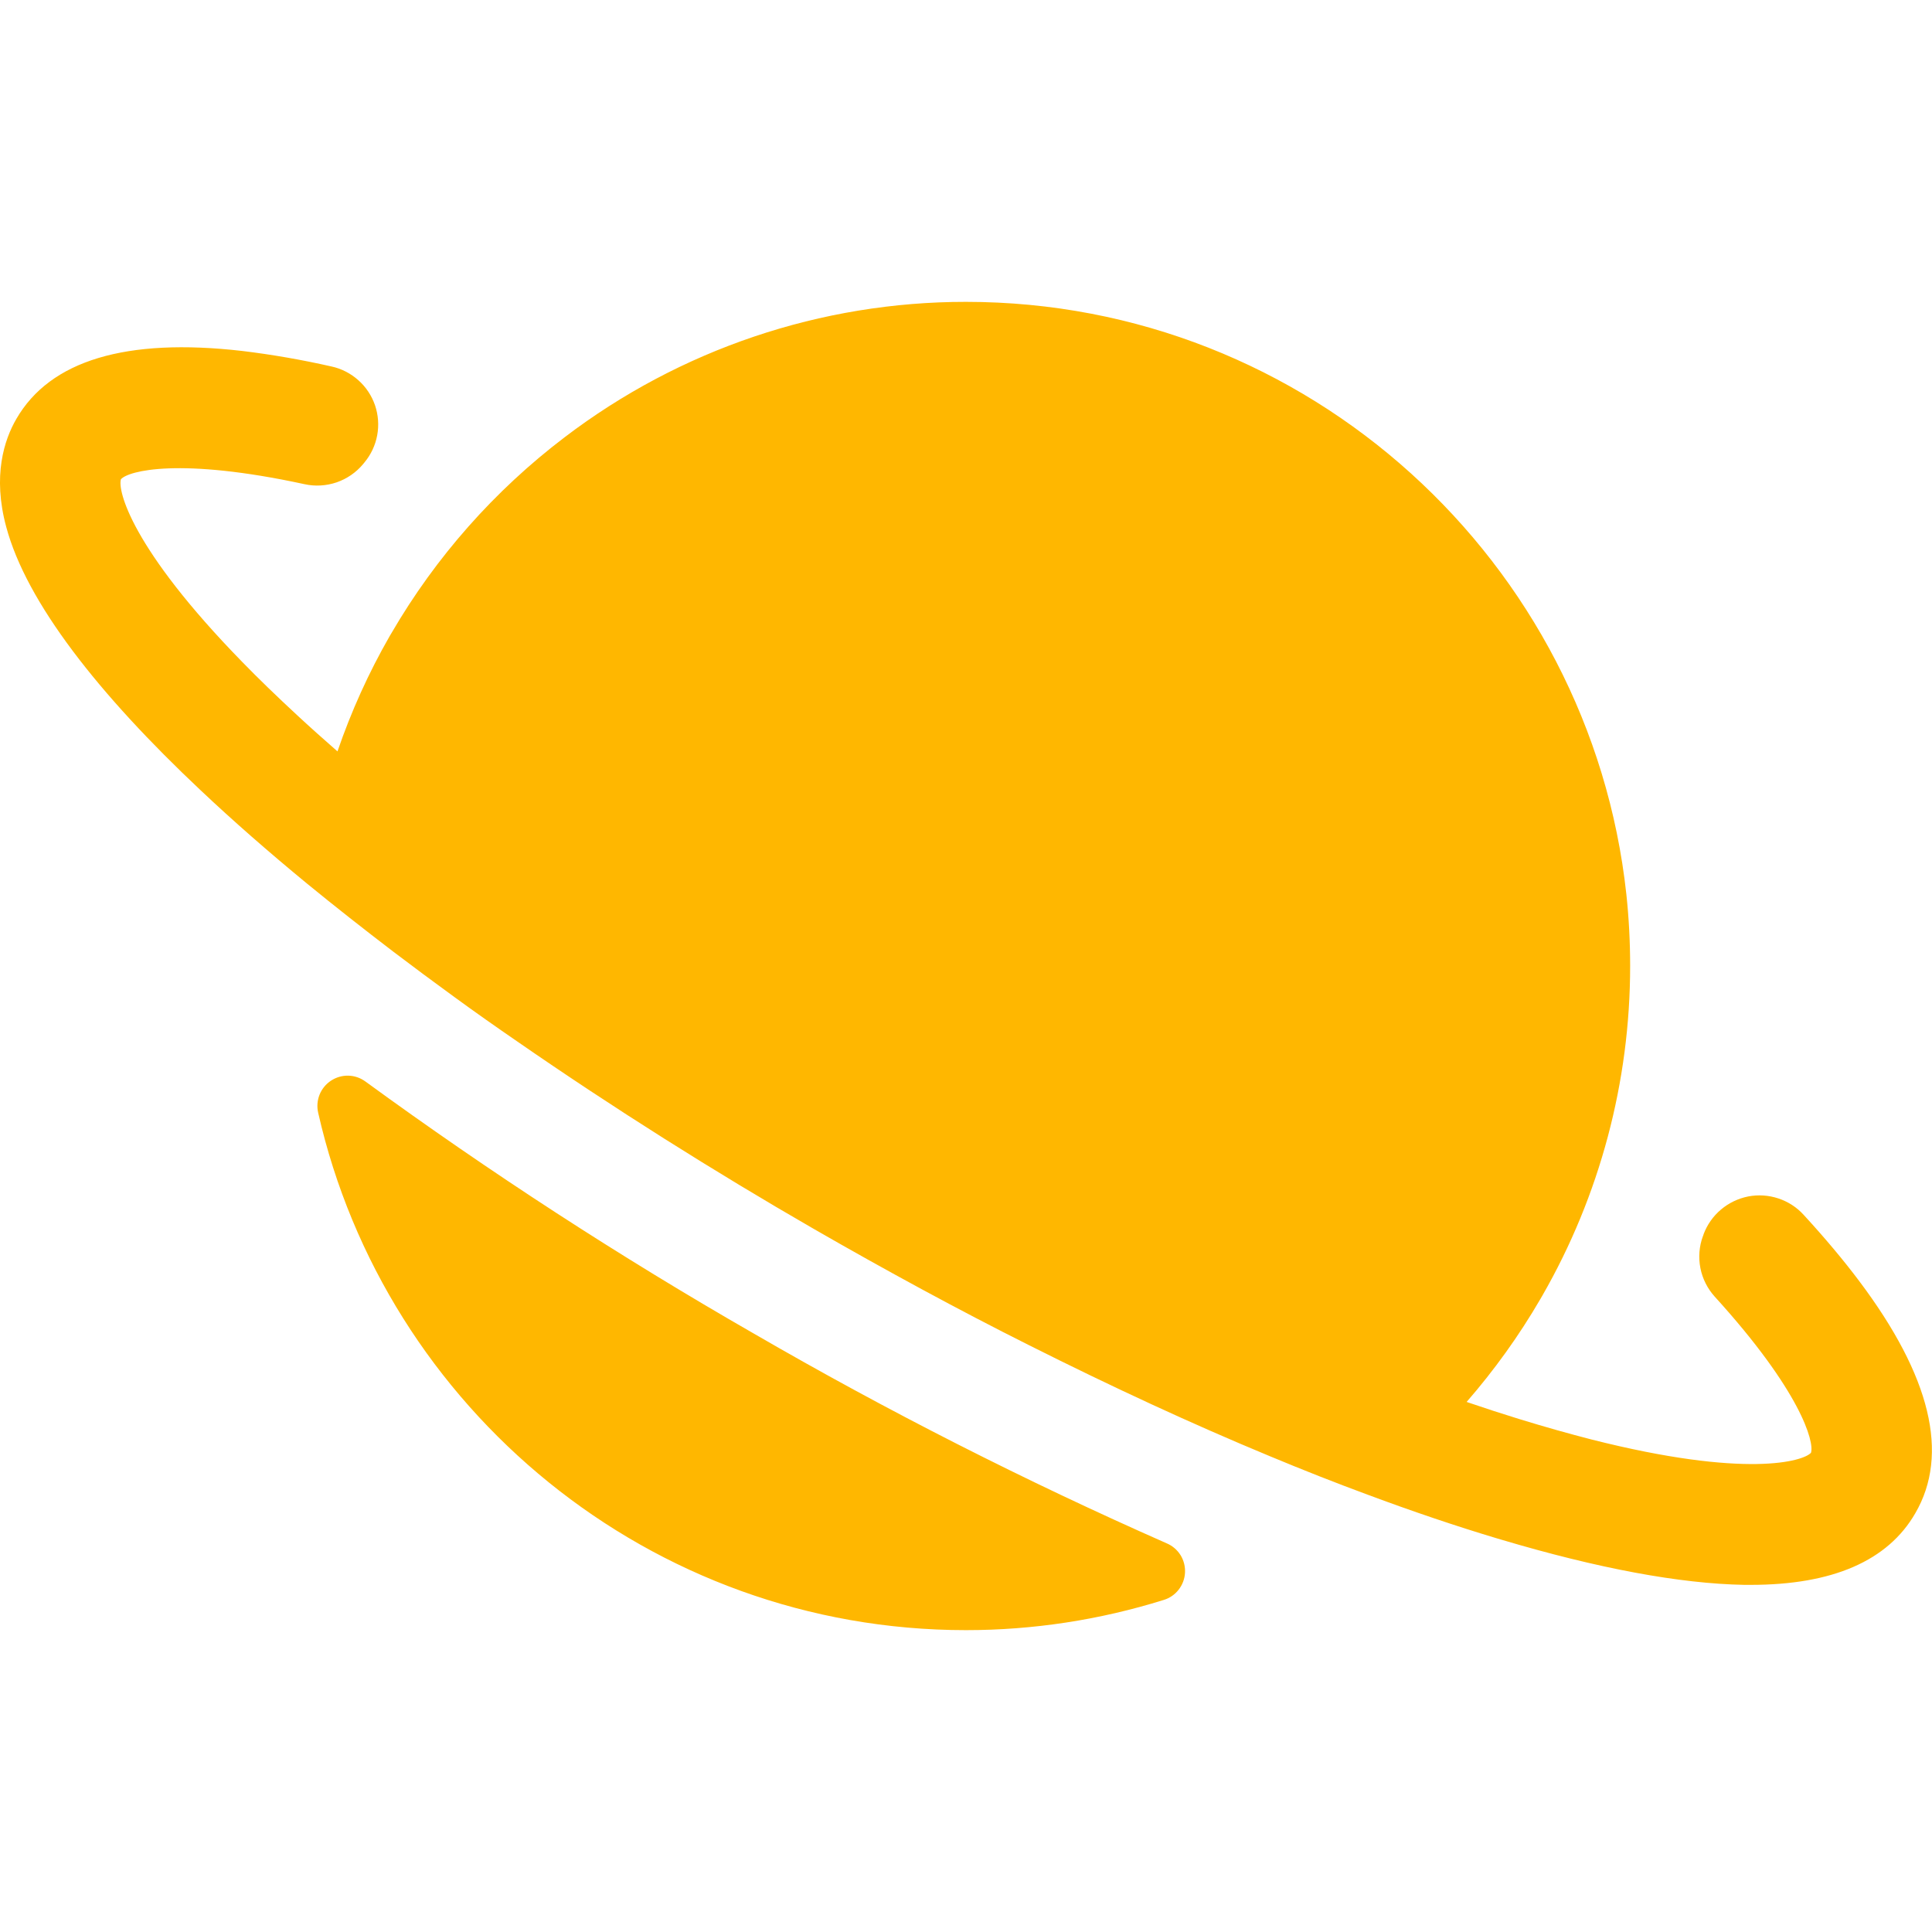
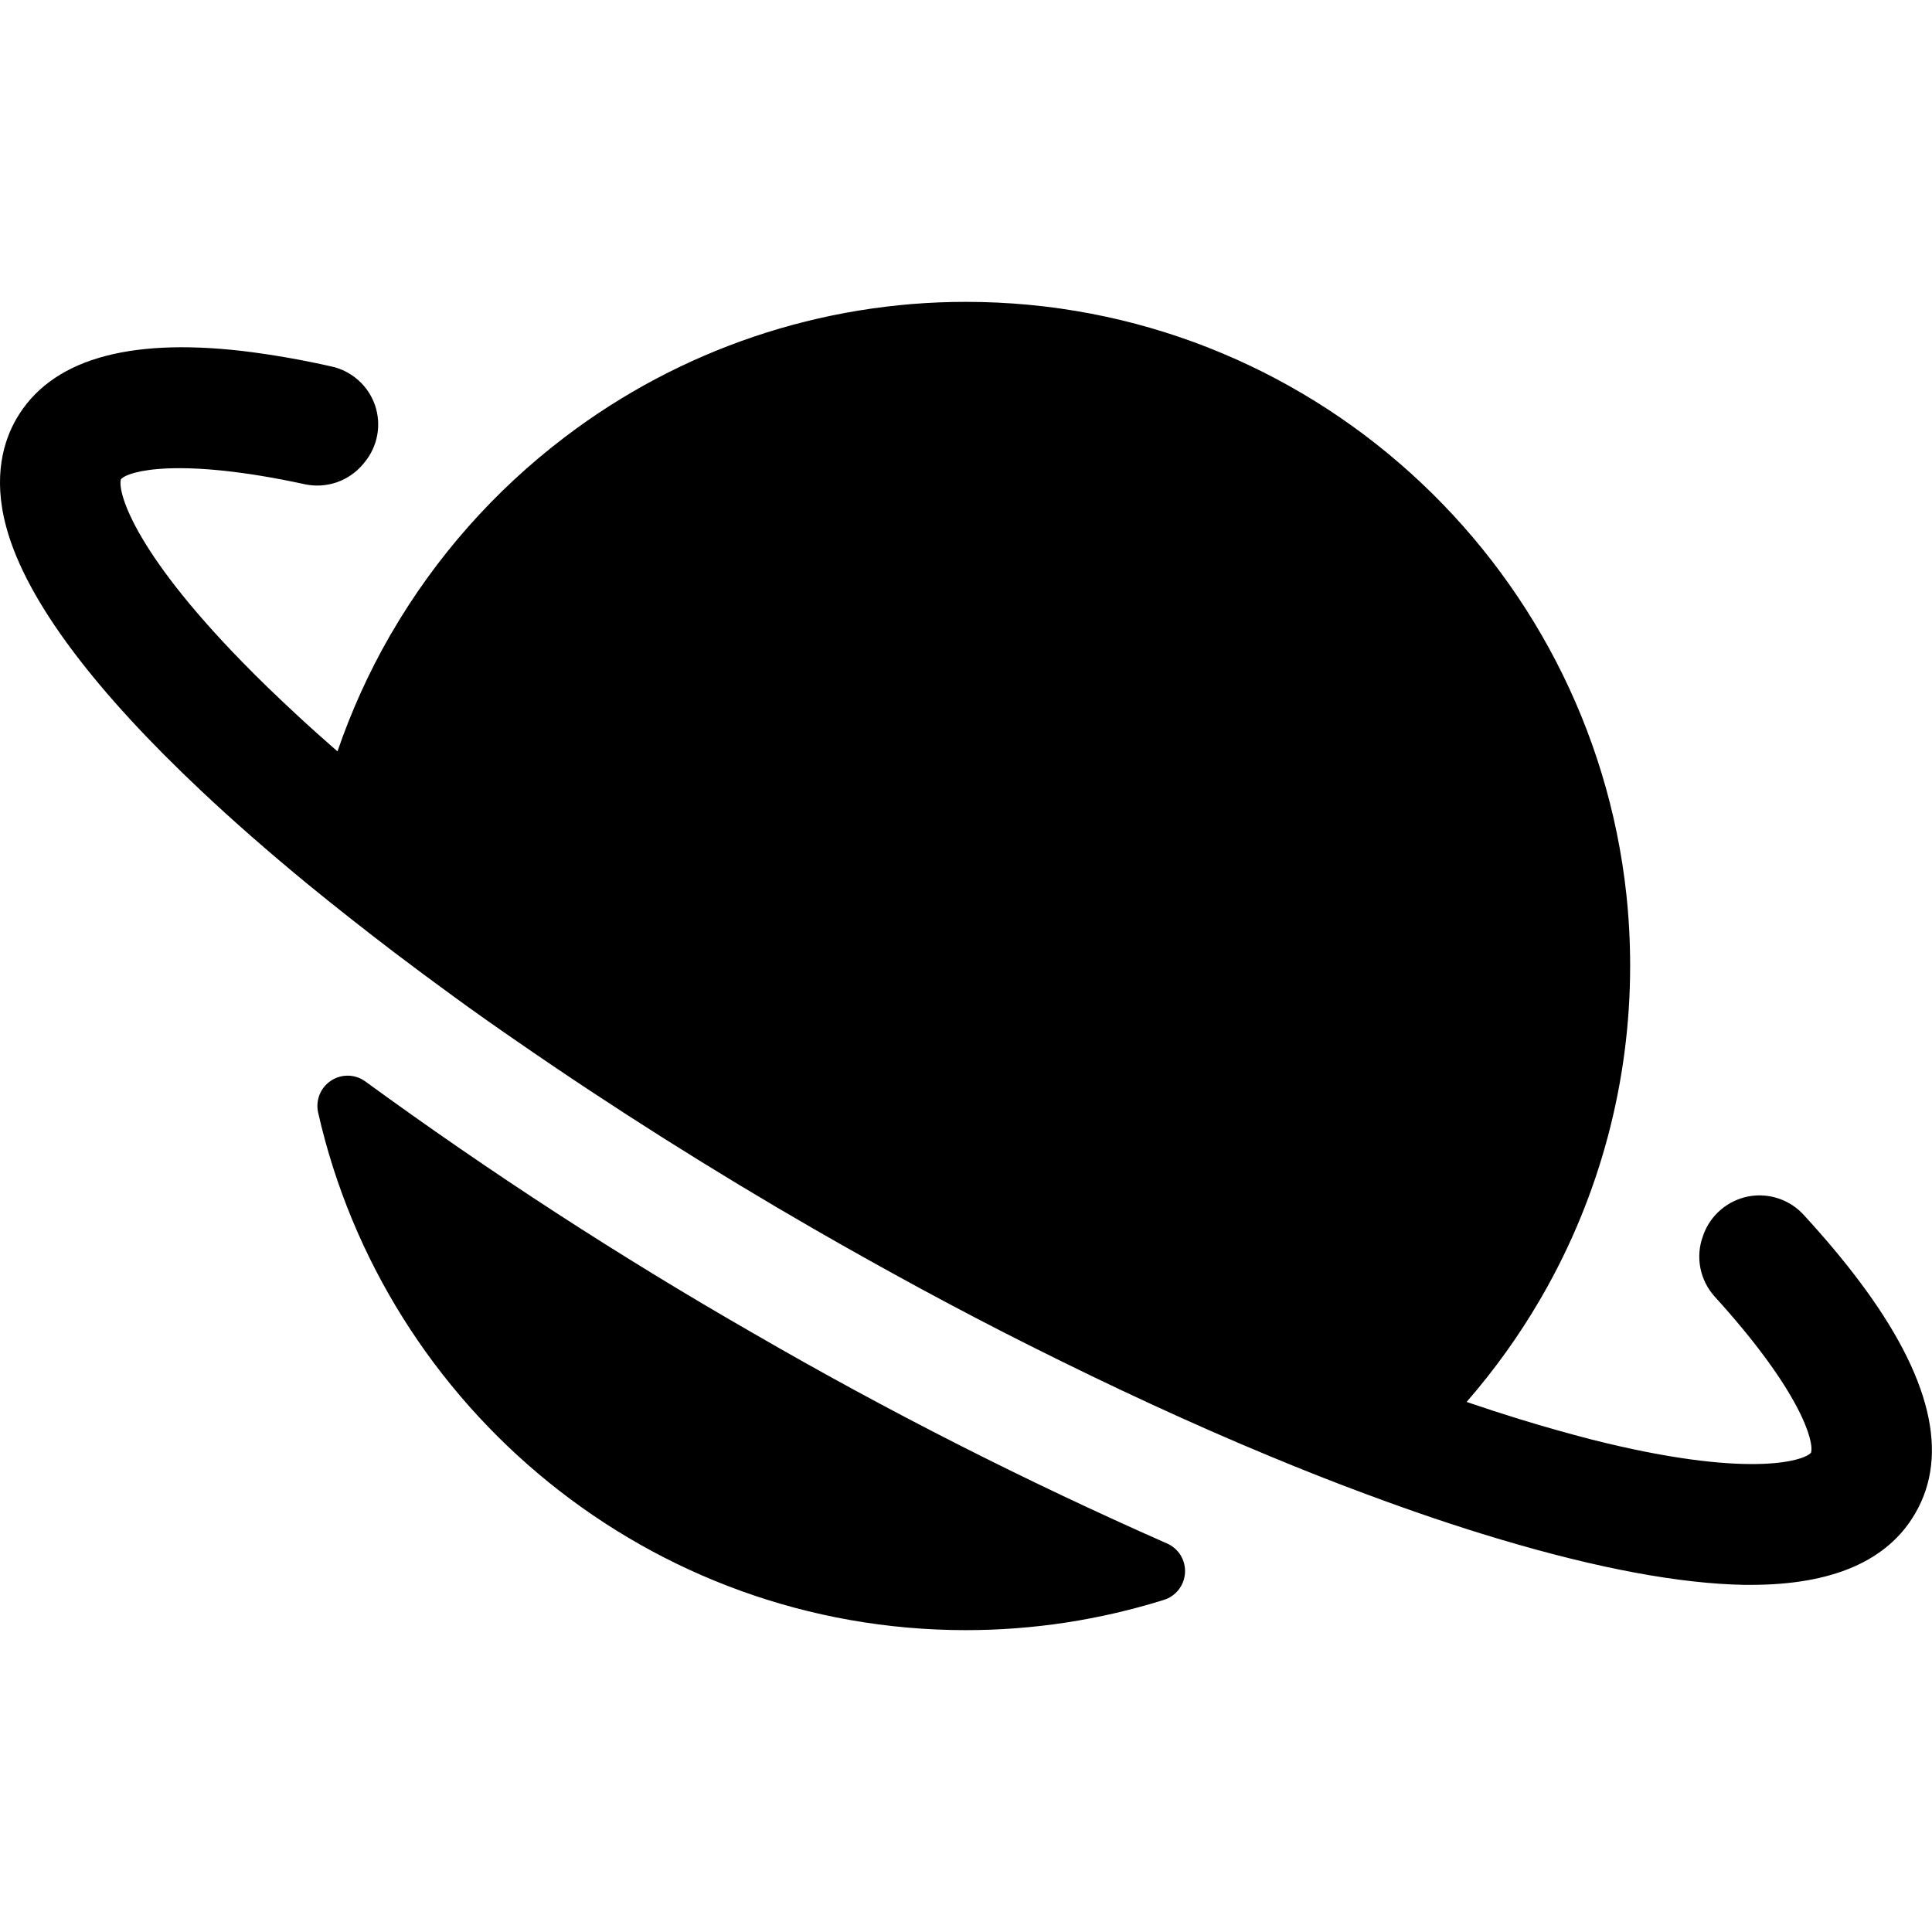
<svg xmlns="http://www.w3.org/2000/svg" width="25" height="25" viewBox="0 0 25 25" fill="none">
  <g id="planet">
-     <path id="Vector" d="M4.729 13.995C4.665 13.948 4.588 13.921 4.508 13.919C4.428 13.917 4.35 13.94 4.283 13.984C4.216 14.028 4.165 14.091 4.135 14.165C4.106 14.239 4.099 14.32 4.117 14.398C4.984 18.227 8.413 21.094 12.5 21.094C13.368 21.094 14.231 20.962 15.059 20.703C15.136 20.68 15.203 20.633 15.252 20.57C15.301 20.507 15.33 20.43 15.334 20.35C15.338 20.27 15.318 20.191 15.276 20.123C15.233 20.055 15.171 20.002 15.098 19.971C13.268 19.164 11.483 18.258 9.752 17.255C8.02 16.261 6.343 15.172 4.729 13.995ZM24.059 16.578C23.854 16.305 23.614 16.019 23.341 15.722C23.252 15.623 23.139 15.55 23.013 15.508C22.887 15.466 22.752 15.457 22.622 15.482C22.492 15.508 22.37 15.566 22.269 15.652C22.168 15.737 22.09 15.848 22.044 15.972C22.044 15.98 22.039 15.987 22.036 15.995C21.987 16.127 21.976 16.27 22.003 16.409C22.03 16.547 22.095 16.675 22.189 16.779C23.3 18 23.48 18.66 23.434 18.799C23.336 18.908 22.601 19.135 20.594 18.627C20.307 18.553 19.992 18.465 19.651 18.36C19.431 18.292 19.206 18.219 18.978 18.141C19.337 17.728 19.657 17.283 19.932 16.81C19.94 16.796 19.949 16.782 19.957 16.767C20.703 15.469 21.094 13.997 21.094 12.5C21.094 12.19 21.078 11.88 21.045 11.572C20.578 7.267 16.924 3.906 12.5 3.906C10.623 3.905 8.798 4.521 7.305 5.659C6.4 6.347 5.639 7.207 5.067 8.19C5.059 8.204 5.05 8.218 5.042 8.232C4.77 8.706 4.544 9.206 4.367 9.723C4.185 9.564 4.009 9.407 3.84 9.25C3.577 9.006 3.343 8.78 3.136 8.567C1.692 7.089 1.52 6.34 1.565 6.201C1.663 6.092 2.324 5.915 3.939 6.265C4.078 6.296 4.221 6.287 4.355 6.242C4.489 6.196 4.608 6.114 4.698 6.006L4.716 5.984C4.8 5.883 4.857 5.762 4.881 5.632C4.905 5.503 4.895 5.369 4.853 5.245C4.81 5.12 4.736 5.008 4.638 4.921C4.54 4.833 4.421 4.771 4.293 4.743C3.909 4.656 3.522 4.588 3.131 4.541C1.631 4.369 0.649 4.664 0.212 5.42C0.054 5.692 -0.098 6.157 0.08 6.816C0.342 7.796 1.276 8.984 2.599 10.229C3.021 10.627 3.481 11.029 3.972 11.433C4.33 11.726 4.705 12.021 5.09 12.315C5.348 12.511 5.611 12.706 5.879 12.901C6.147 13.097 6.419 13.288 6.694 13.477C7.935 14.336 9.246 15.162 10.532 15.903C10.999 16.172 11.465 16.432 11.93 16.684C12.396 16.936 12.857 17.177 13.316 17.407C14.385 17.944 15.432 18.429 16.434 18.844C16.863 19.023 17.283 19.188 17.694 19.34C18.274 19.556 18.835 19.746 19.369 19.906L19.423 19.922C20.679 20.296 21.738 20.493 22.571 20.508H22.656C23.713 20.508 24.429 20.197 24.784 19.581C25.228 18.818 24.983 17.807 24.059 16.578Z" fill="#FFB700" />
+     <path id="Vector" d="M4.729 13.995C4.665 13.948 4.588 13.921 4.508 13.919C4.428 13.917 4.35 13.94 4.283 13.984C4.216 14.028 4.165 14.091 4.135 14.165C4.106 14.239 4.099 14.32 4.117 14.398C4.984 18.227 8.413 21.094 12.5 21.094C13.368 21.094 14.231 20.962 15.059 20.703C15.136 20.68 15.203 20.633 15.252 20.57C15.301 20.507 15.33 20.43 15.334 20.35C15.338 20.27 15.318 20.191 15.276 20.123C15.233 20.055 15.171 20.002 15.098 19.971C13.268 19.164 11.483 18.258 9.752 17.255C8.02 16.261 6.343 15.172 4.729 13.995ZM24.059 16.578C23.854 16.305 23.614 16.019 23.341 15.722C23.252 15.623 23.139 15.55 23.013 15.508C22.887 15.466 22.752 15.457 22.622 15.482C22.492 15.508 22.37 15.566 22.269 15.652C22.168 15.737 22.09 15.848 22.044 15.972C22.044 15.98 22.039 15.987 22.036 15.995C21.987 16.127 21.976 16.27 22.003 16.409C22.03 16.547 22.095 16.675 22.189 16.779C23.3 18 23.48 18.66 23.434 18.799C23.336 18.908 22.601 19.135 20.594 18.627C20.307 18.553 19.992 18.465 19.651 18.36C19.431 18.292 19.206 18.219 18.978 18.141C19.337 17.728 19.657 17.283 19.932 16.81C19.94 16.796 19.949 16.782 19.957 16.767C20.703 15.469 21.094 13.997 21.094 12.5C21.094 12.19 21.078 11.88 21.045 11.572C20.578 7.267 16.924 3.906 12.5 3.906C10.623 3.905 8.798 4.521 7.305 5.659C6.4 6.347 5.639 7.207 5.067 8.19C5.059 8.204 5.05 8.218 5.042 8.232C4.77 8.706 4.544 9.206 4.367 9.723C4.185 9.564 4.009 9.407 3.84 9.25C3.577 9.006 3.343 8.78 3.136 8.567C1.692 7.089 1.52 6.34 1.565 6.201C1.663 6.092 2.324 5.915 3.939 6.265C4.078 6.296 4.221 6.287 4.355 6.242C4.489 6.196 4.608 6.114 4.698 6.006L4.716 5.984C4.8 5.883 4.857 5.762 4.881 5.632C4.905 5.503 4.895 5.369 4.853 5.245C4.81 5.12 4.736 5.008 4.638 4.921C4.54 4.833 4.421 4.771 4.293 4.743C3.909 4.656 3.522 4.588 3.131 4.541C1.631 4.369 0.649 4.664 0.212 5.42C0.054 5.692 -0.098 6.157 0.08 6.816C0.342 7.796 1.276 8.984 2.599 10.229C3.021 10.627 3.481 11.029 3.972 11.433C4.33 11.726 4.705 12.021 5.09 12.315C5.348 12.511 5.611 12.706 5.879 12.901C6.147 13.097 6.419 13.288 6.694 13.477C7.935 14.336 9.246 15.162 10.532 15.903C10.999 16.172 11.465 16.432 11.93 16.684C12.396 16.936 12.857 17.177 13.316 17.407C14.385 17.944 15.432 18.429 16.434 18.844C16.863 19.023 17.283 19.188 17.694 19.34C18.274 19.556 18.835 19.746 19.369 19.906L19.423 19.922C20.679 20.296 21.738 20.493 22.571 20.508H22.656C23.713 20.508 24.429 20.197 24.784 19.581C25.228 18.818 24.983 17.807 24.059 16.578Z" fill="currentColor" />
  </g>
</svg>
